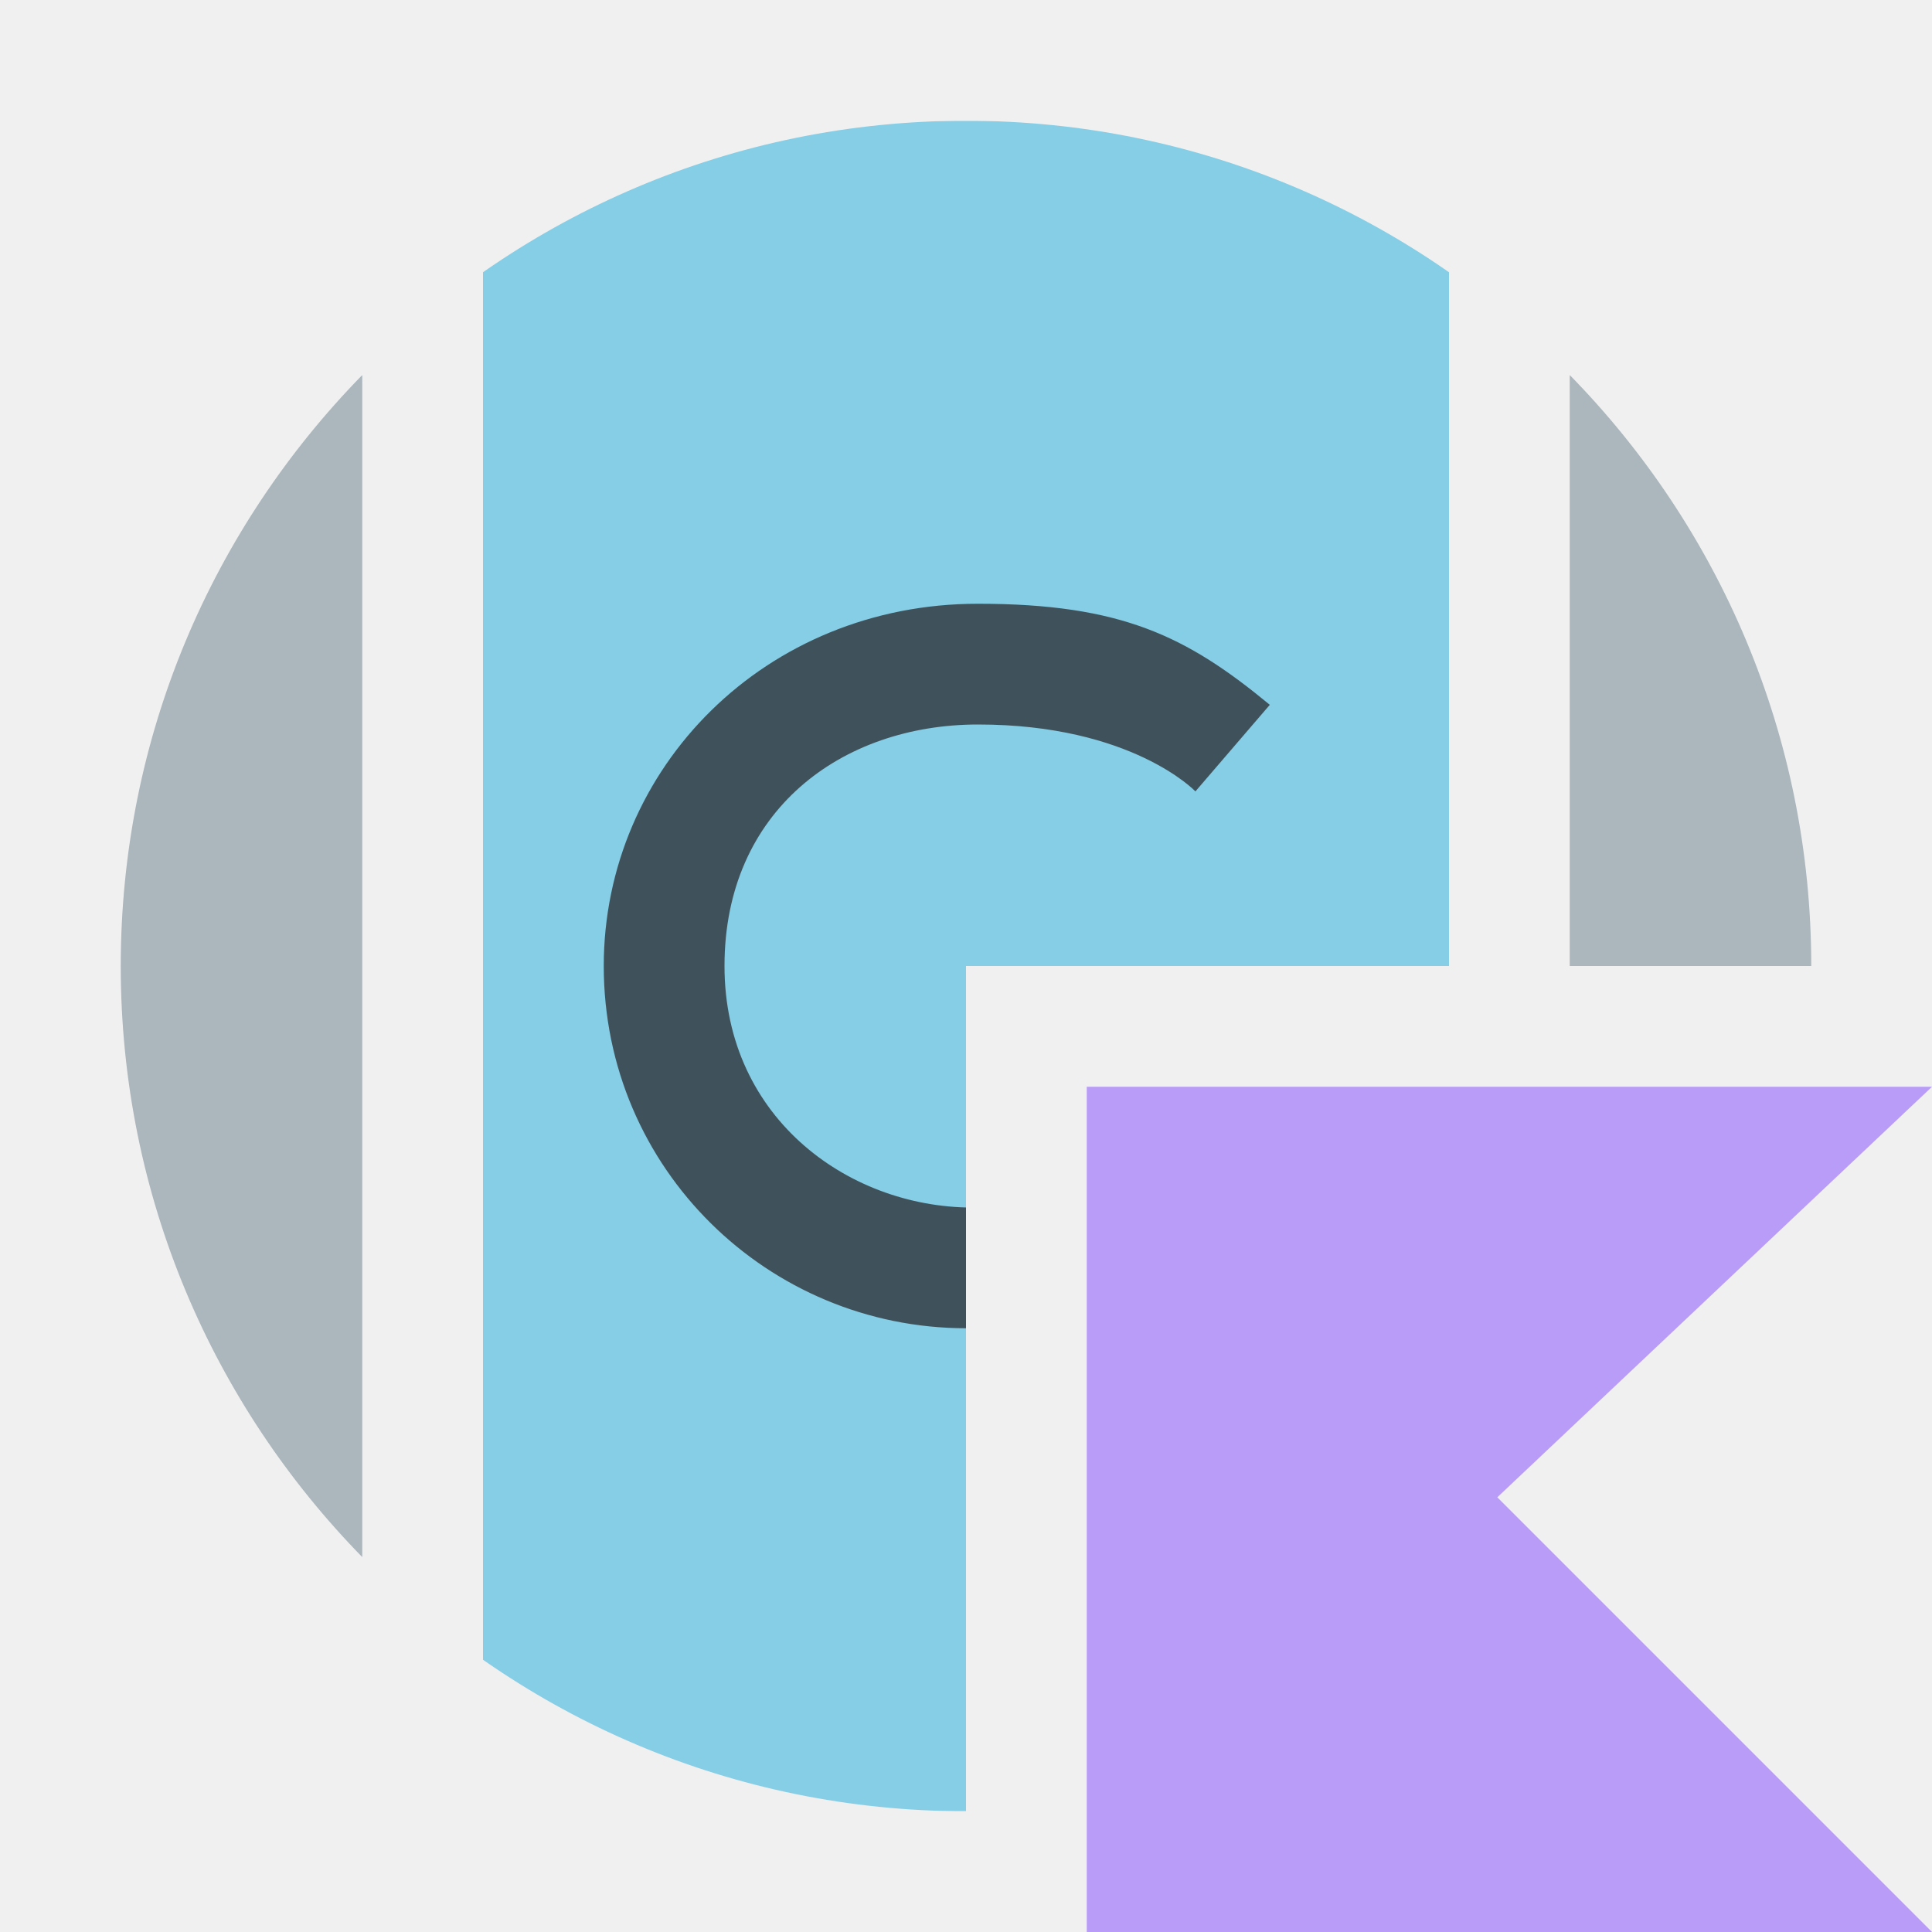
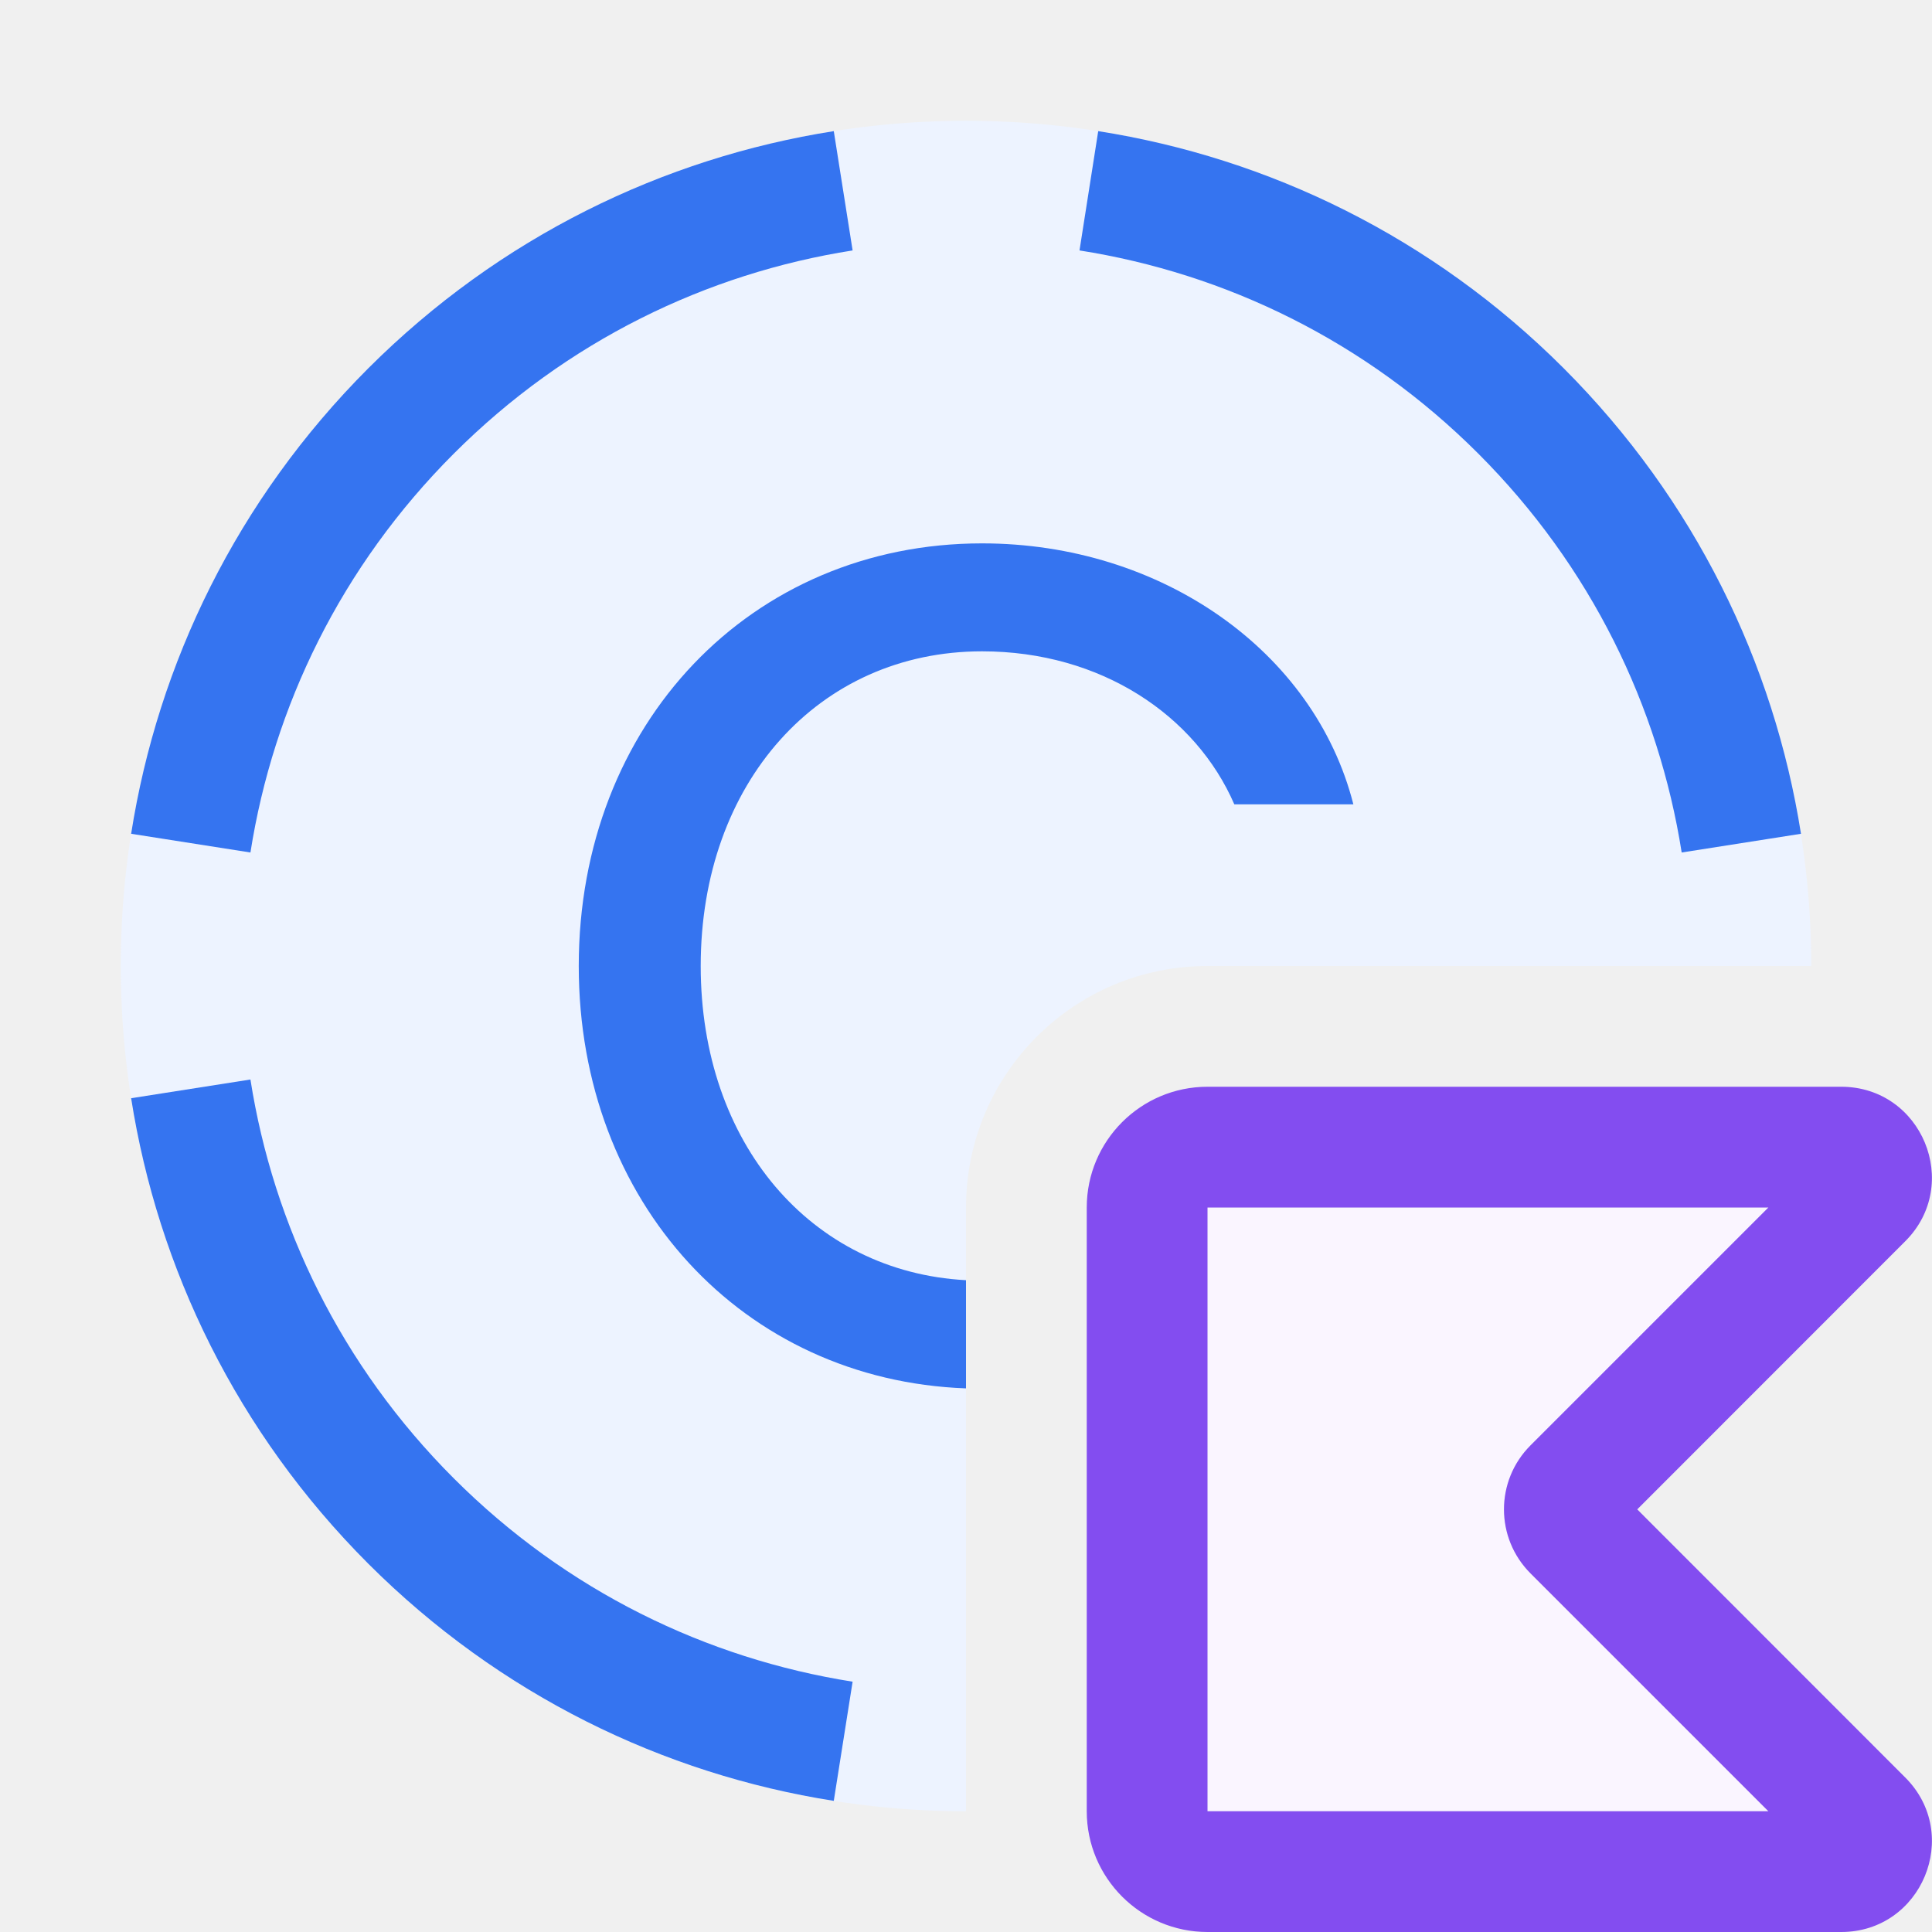
<svg xmlns="http://www.w3.org/2000/svg" width="16" height="16" viewBox="0 0 16 16" fill="none">
-   <g id="abstractClassKotlin">
-     <path id="Fill 1" fill-rule="evenodd" clip-rule="evenodd" d="M3 3.106C1.764 4.369 1 6.093 1 8.001C1 9.906 1.764 11.632 3 12.895V3.106Z" fill="#9AA7B0" fill-opacity="0.8" />
-     <path id="Combined Shape" fill-rule="evenodd" clip-rule="evenodd" d="M13 8V3.106C14.236 4.367 15 6.093 15 8H13Z" fill="#9AA7B0" fill-opacity="0.8" />
-     <g id="idea/community/platform/icons/src/nodes/class">
-       <mask id="mask0" style="mask-type:alpha" maskUnits="userSpaceOnUse" x="4" y="1" width="8" height="14">
-         <path id="Mask" d="M4 1H12V8H8V15H4V1Z" fill="white" />
-       </mask>
-       <g mask="url(#mask0)">
-         <g id="class">
-           <path id="Fill 1_2" fill-rule="evenodd" clip-rule="evenodd" d="M15 8C15 11.866 11.866 15 8 15C4.134 15 1 11.866 1 8C1 4.134 4.134 1 8 1C11.866 1 15 4.134 15 8Z" fill="#40B6E0" fill-opacity="0.6" />
-           <g id="â/alphabet/nodes/c">
-             <path id="â/alphabet/nodes/c_2" fill-rule="evenodd" clip-rule="evenodd" d="M10 9.283C9.53 9.742 9.028 9.978 8.1 10C7.061 10.022 6 9.279 6 8C6 6.712 6.971 6 8.1 6C9.373 6 9.9 6.554 9.9 6.554L10.516 5.837C9.829 5.27 9.288 5 8.098 5C6.34 5 5 6.358 5 8C5 9.682 6.364 11 8.002 11C9.293 11 10.023 10.593 10.616 9.981L10 9.283Z" fill="#231F20" fill-opacity="0.7" />
-           </g>
-         </g>
-       </g>
-     </g>
-     <g id="â/modifier/kotlin">
-       <path id="â/modifier/kotlin_2" d="M16 16H9V9H16L12.4 12.4L16 16Z" fill="#B99BF8" />
-     </g>
-   </g>
+   <path d="M10 10H14.645L12.675 11.97C12.382 12.263 12.382 12.737 12.675 13.03L14.645 15H10V10Z" fill="#FAF5FF" />
+   <path fill-rule="evenodd" clip-rule="evenodd" d="M9 10C9 9.448 9.448 9 10 9H15.248C15.916 9 16.251 9.808 15.778 10.28L13.559 12.5L15.778 14.72C16.251 15.192 15.916 16 15.248 16H10C9.448 16 9 15.552 9 15V10ZM14.645 10L10 10V15H14.645L12.675 13.03C12.382 12.737 12.382 12.263 12.675 11.97L14.645 10Z" fill="#834DF0" />
+   <path d="M15 8C15 6.209 14.317 4.417 12.95 3.05C10.216 0.317 5.784 0.317 3.05 3.05C0.317 5.784 0.317 10.216 3.05 12.95C4.417 14.317 6.208 15 8 15V10C8 8.895 8.895 8 10 8H15Z" fill="#EDF3FF" />
+   <path fill-rule="evenodd" clip-rule="evenodd" d="M8 10.602C6.716 10.533 5.803 9.468 5.803 8C5.803 6.482 6.78 5.394 8.133 5.394C9.12 5.394 9.903 5.926 10.222 6.661H11.208C10.884 5.389 9.613 4.5 8.133 4.5C6.219 4.5 4.793 5.994 4.793 8C4.793 9.959 6.153 11.43 8 11.498V10.602Z" fill="#3574F0" />
+   <path fill-rule="evenodd" clip-rule="evenodd" d="M14.915 6.905L13.927 7.06C13.736 5.851 13.176 4.69 12.243 3.757C11.31 2.824 10.149 2.264 8.94 2.074L9.095 1.086C10.507 1.308 11.863 1.963 12.95 3.05C14.037 4.138 14.692 5.494 14.915 6.905ZM6.905 1.086L7.061 2.074C5.851 2.264 4.691 2.824 3.758 3.757C2.825 4.69 2.264 5.851 2.074 7.06L1.086 6.905C1.308 5.494 1.963 4.138 3.05 3.05C4.138 1.963 5.494 1.308 6.905 1.086ZM1.086 9.095C1.308 10.506 1.963 11.862 3.05 12.95C4.138 14.037 5.494 14.692 6.905 14.914L7.061 13.927C5.851 13.736 4.691 13.176 3.758 12.243C2.825 11.31 2.264 10.149 2.074 8.94L1.086 9.095Z" fill="#3574F0" />
</svg>
